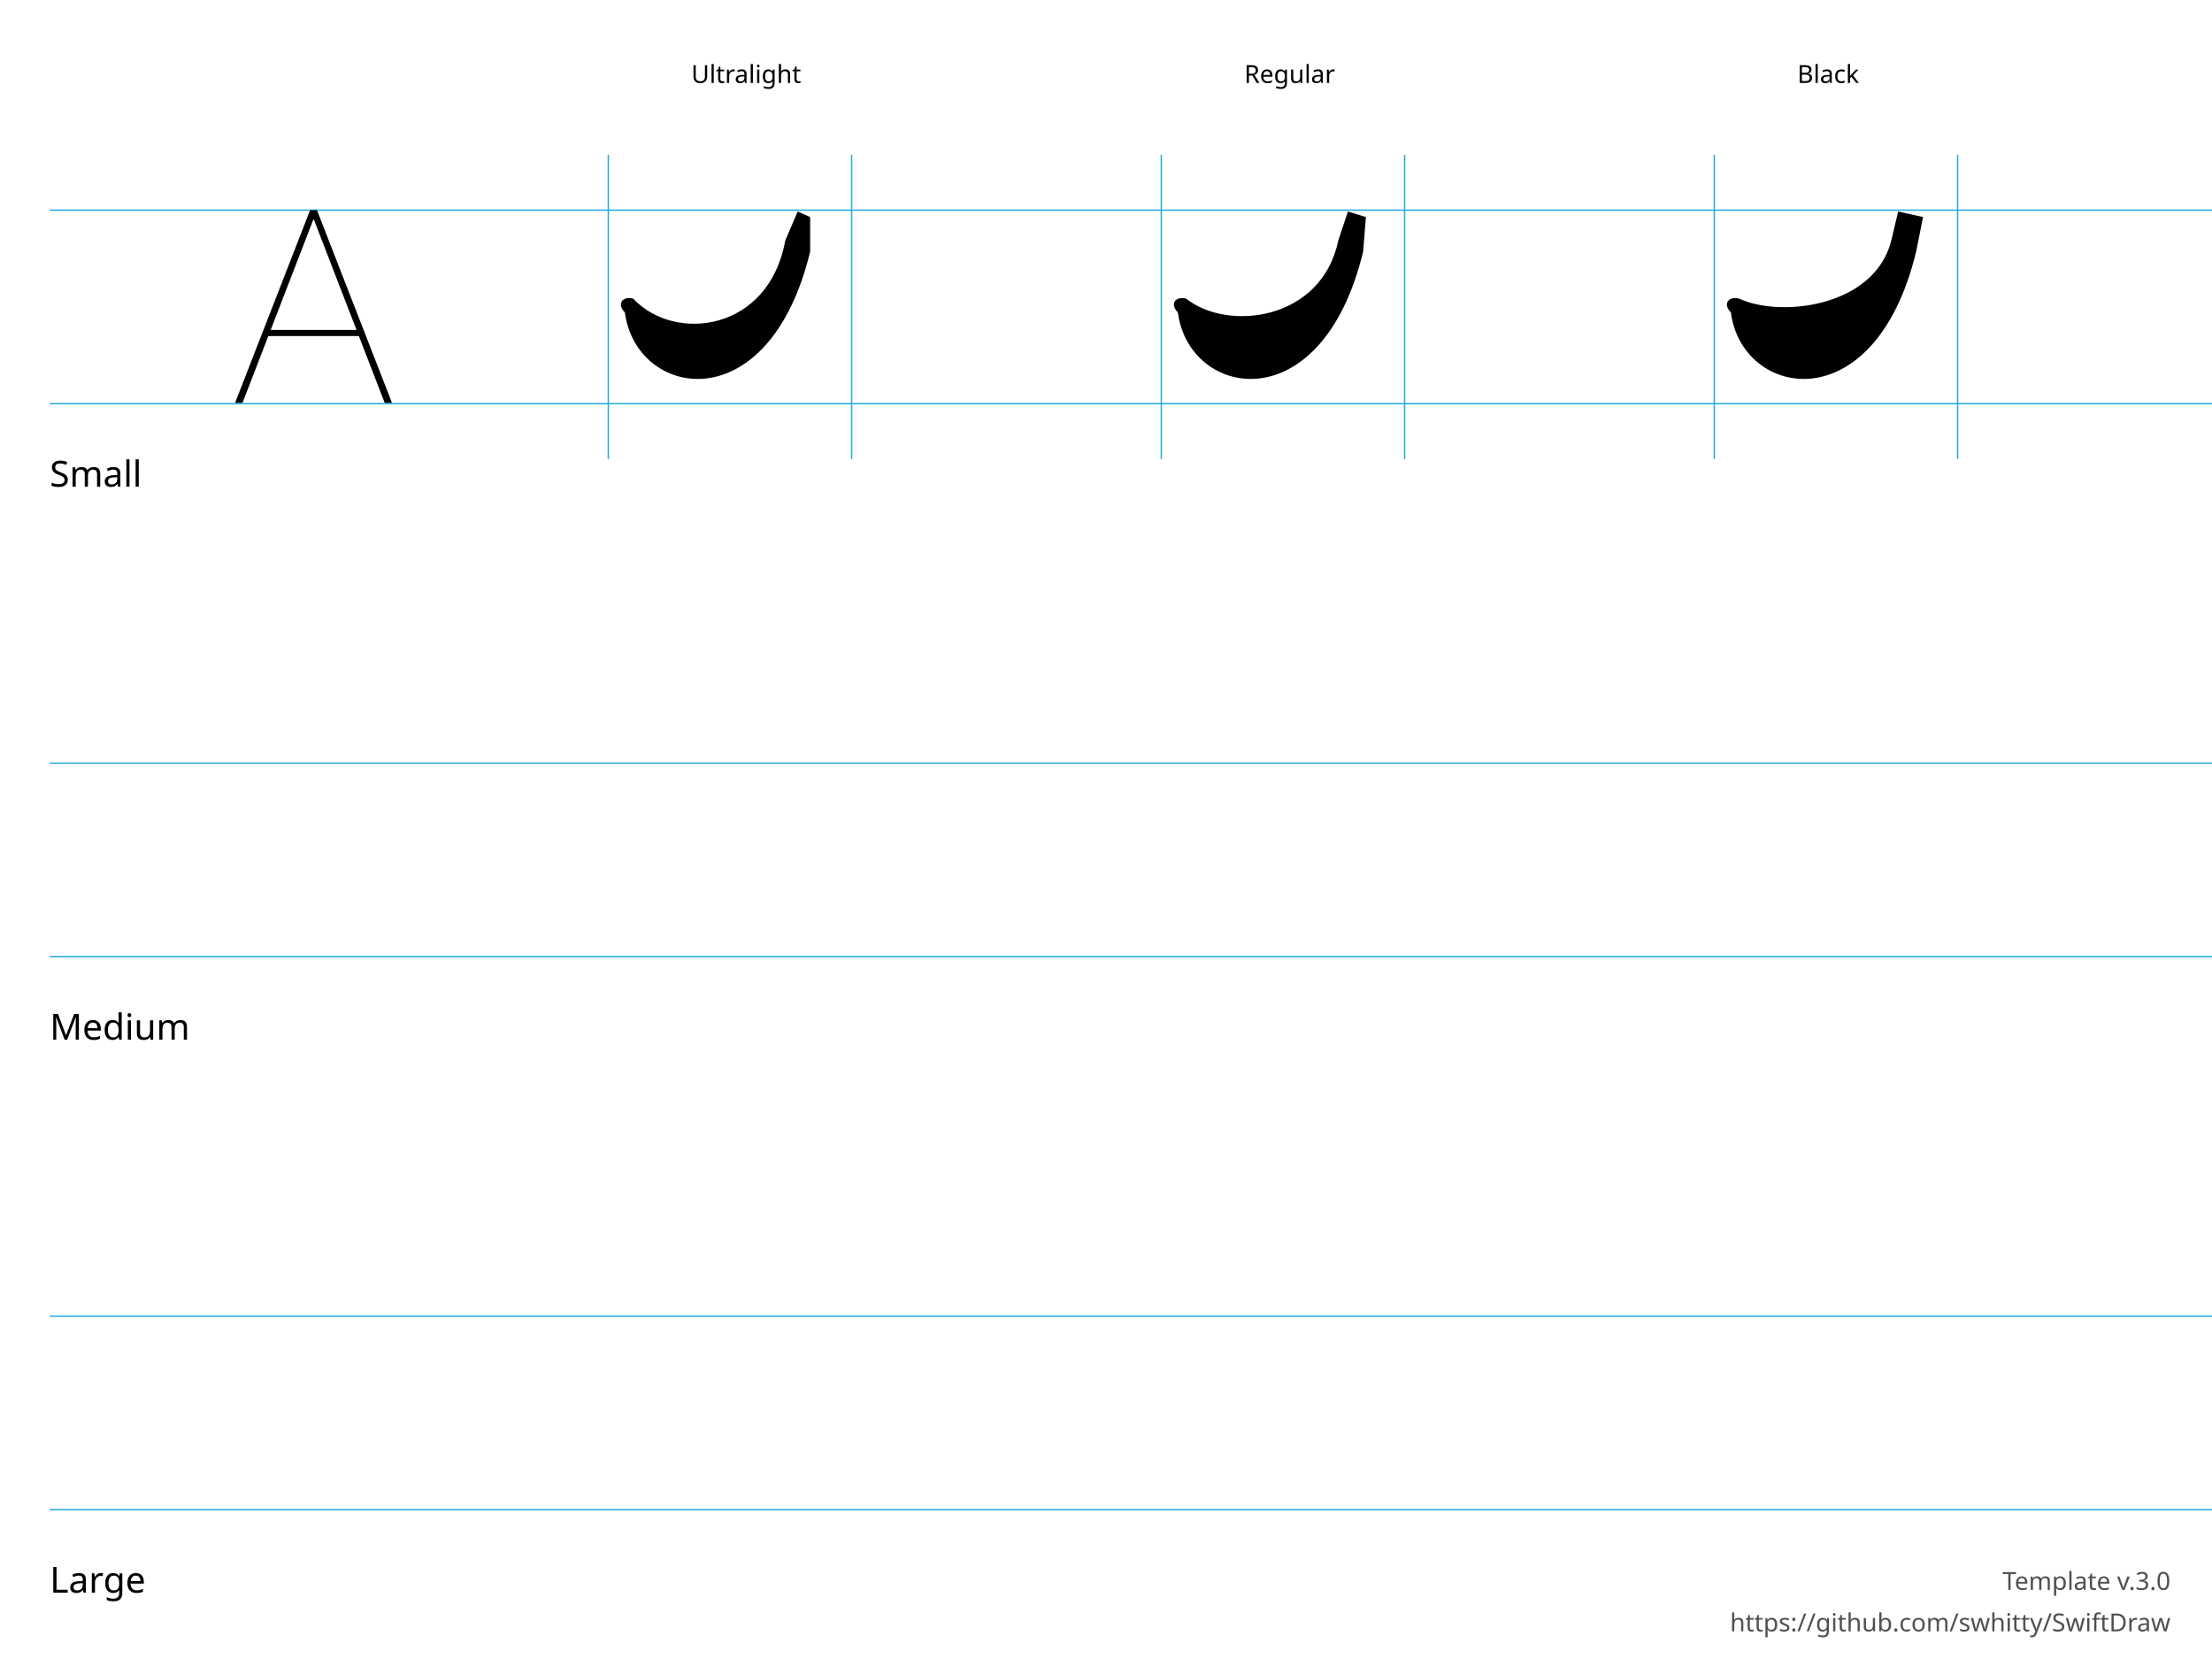
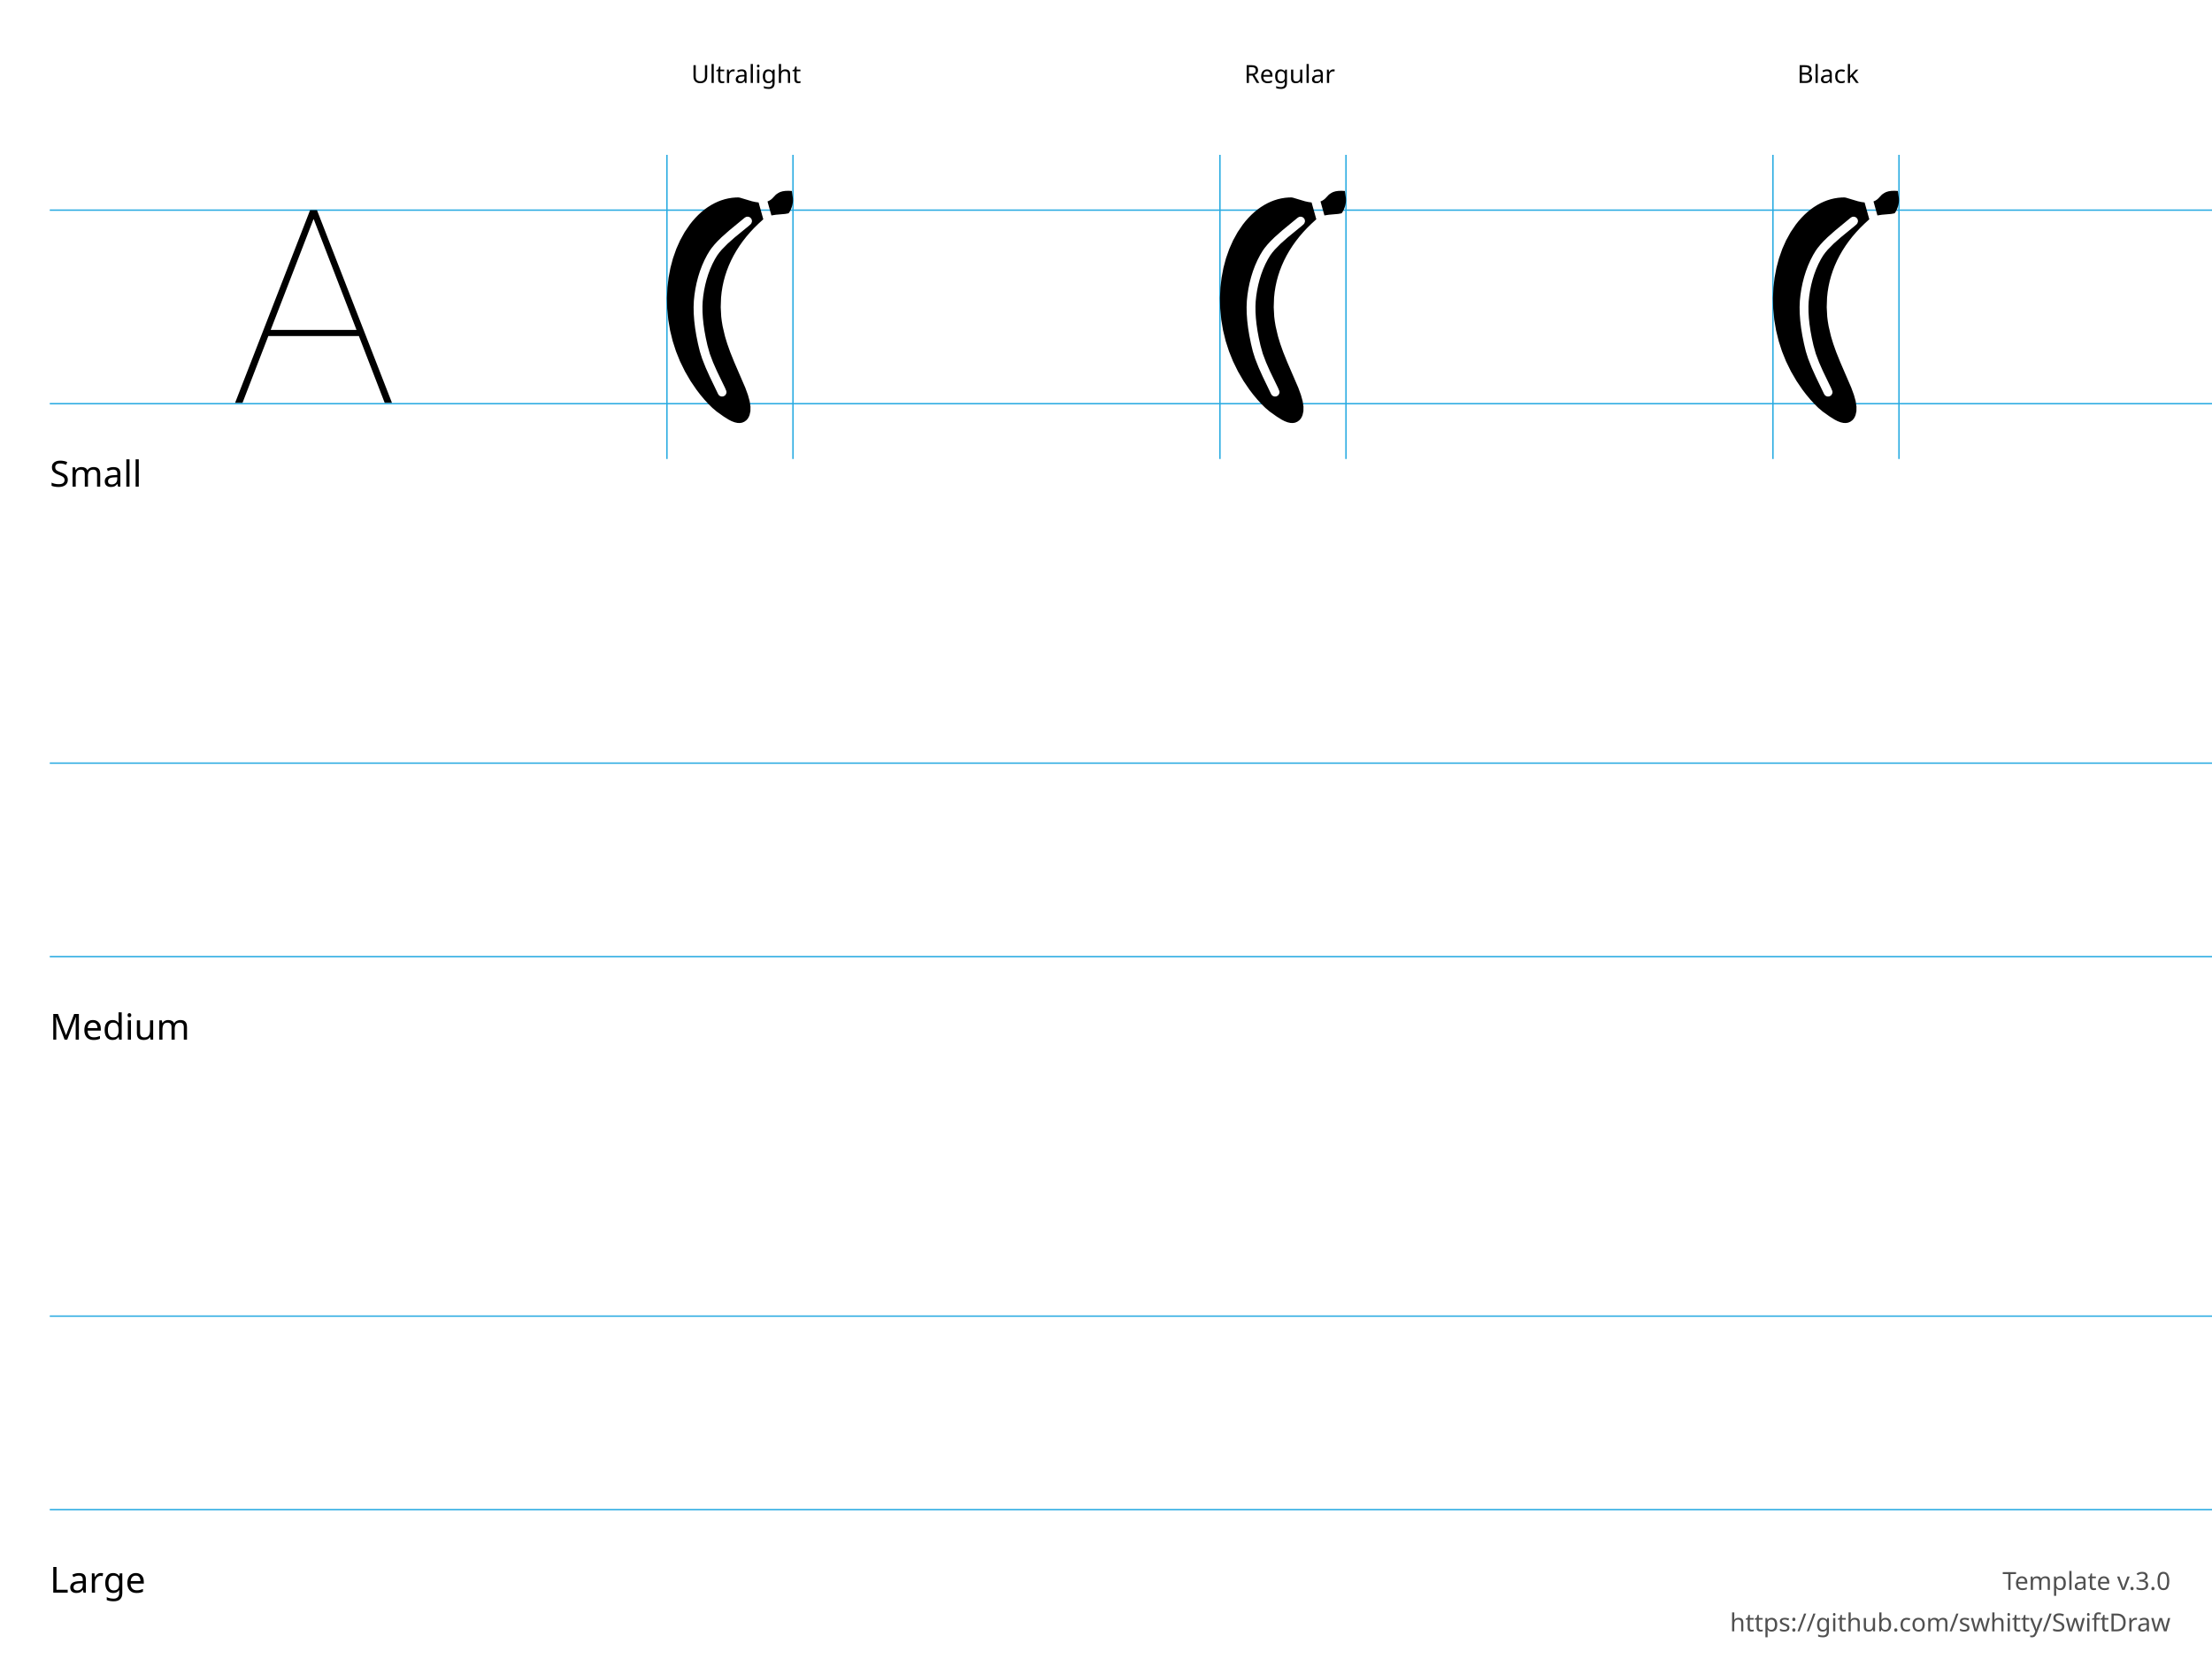
<svg xmlns="http://www.w3.org/2000/svg" height="600" width="800">
  <g id="Notes" font-family="'LucidaGrande', 'Lucida Grande', sans-serif" font-size="13">
    <rect fill="white" height="600.0" width="800.0" x="0.0" y="0.0" />
    <g font-size="13">
      <text x="18.0" y="176.0">Small</text>
      <text x="18.0" y="376.0">Medium</text>
      <text x="18.0" y="576.0">Large</text>
    </g>
    <g font-size="9">
      <text x="250.0" y="30.0">Ultralight</text>
      <text x="450.0" y="30.0">Regular</text>
      <text x="650.0" y="30.0">Black</text>
      <text id="template-version" fill="#505050" text-anchor="end" x="785.0" y="575.0">Template v.3.0</text>
      <a href="https://github.com/swhitty/SwiftDraw">
        <text fill="#505050" text-anchor="end" x="785.0" y="590.0">https://github.com/swhitty/SwiftDraw</text>
      </a>
    </g>
  </g>
  <g id="Guides" stroke="rgb(39, 170, 225)" stroke-width="0.5">
    <path id="Capline-S" d="M18,76 l800,0" />
    <path id="H-reference" d="M85,145.755 L87.685,145.755 L113.369,79.287 L114.052,79.287 L114.052,76 L112.148,76 L85,145.755 Z M95.693,121.536 L130.996,121.536 L130.263,119.313 L96.474,119.313 L95.693,121.536 Z M139.15,145.755 L141.787,145.755 L114.638,76 L113.466,76 L113.466,79.287 L139.15,145.755 Z" stroke="none" transform="translate(0,0)" />
    <path id="Baseline-S" d="M18,146 l800,0" />
-     <path id="left-margin-Ultralight-S" d="M220,56 l0,110" />
-     <path id="right-margin-Ultralight-S" d="M308,56 l0,110" />
-     <path id="left-margin-Regular-S" d="M420,56 l0,110" />
-     <path id="right-margin-Regular-S" d="M508,56 l0,110" />
-     <path id="left-margin-Black-S" d="M620,56 l0,110" />
-     <path id="right-margin-Black-S" d="M708,56 l0,110" />
+     <path id="left-margin-Ultralight-S" d="M241.211,56 l0,110" />
+     <path id="right-margin-Ultralight-S" d="M286.789,56 l0,110" />
+     <path id="left-margin-Regular-S" d="M441.211,56 l0,110" />
+     <path id="right-margin-Regular-S" d="M486.789,56 l0,110" />
+     <path id="left-margin-Black-S" d="M641.211,56 l0,110" />
+     <path id="right-margin-Black-S" d="M686.789,56 l0,110" />
    <path id="Capline-M" d="M18,276 l800,0" />
    <path id="Baseline-M" d="M18,346 l800,0" />
    <path id="Capline-L" d="M18,476 l800,0" />
    <path id="Baseline-L" d="M18,546 l800,0" />
  </g>
  <g id="Symbols">
    <g id="Ultralight-S" transform="translate(0,0)">
-       <path d="M226.000,113.000 C230.000,144.000 278.000,153.000 293.000,91.000 L293.000,78.500 L288.500,76.500 L284.000,87.000 C278.000,120.000 244.000,124.000 229.000,108.000 C225.000,107.000 223.000,110.000 226.000,113.000 Z" />
+       <path d="M270.477,151.357 L270.827,150.738 L271.094,150.087 L271.401,148.687 L271.420,147.030 L271.124,145.089 L270.499,142.835 L269.552,140.243 L265.568,131.008 L264.077,127.308 L263.012,124.308 L262.209,121.658 L261.354,118.020 L261.041,116.159 L260.840,114.509 L260.659,111.119 L260.778,107.638 L260.995,105.593 L261.313,103.621 L261.722,101.722 L262.213,99.898 L262.855,97.933 L263.579,96.062 L264.372,94.285 L265.321,92.420 L266.325,90.672 L267.472,88.883 L268.643,87.235 L269.921,85.599 L271.276,84.016 L272.751,82.436 L274.243,80.966 L276.059,79.304 L274.356,73.222 L273.201,73.065 L271.954,72.791 L267.563,71.479 L267.045,71.403 L265.996,71.428 L264.744,71.538 L263.355,71.763 L262.139,72.050 L260.795,72.470 L259.623,72.925 L258.331,73.529 L257.208,74.144 L255.976,74.922 L254.909,75.687 L253.744,76.630 L252.616,77.655 L251.530,78.760 L250.485,79.943 L249.485,81.201 L247.627,83.928 L245.972,86.921 L244.609,89.970 L243.395,93.414 L242.479,96.849 L241.800,100.443 L241.391,103.954 L241.214,107.803 L241.302,111.520 L241.694,115.658 L242.347,119.516 L243.301,123.405 L244.475,127.039 L245.919,130.629 L247.715,134.308 L249.728,137.769 L251.880,140.935 L253.248,142.725 L254.754,144.526 L256.225,146.127 L257.649,147.529 L259.242,148.880 L261.771,150.672 L263.497,151.754 L264.560,152.298 L265.625,152.711 L266.679,152.954 L267.537,152.995 L268.368,152.866 L269.164,152.541 L269.916,151.998 Z M269.271,78.781 L269.803,78.453 L270.419,78.353 L271.026,78.497 L271.420,78.753 L271.798,79.250 L271.941,79.697 L271.947,80.167 L271.744,80.757 L271.451,81.124 L270.807,81.698 L265.769,85.816 L263.147,88.142 L261.028,90.297 L260.128,91.364 L259.375,92.398 L258.564,93.739 L257.668,95.460 L256.867,97.268 L256.163,99.148 L255.557,101.085 L255.050,103.061 L254.642,105.061 L254.335,107.067 L254.131,109.060 L254.056,110.750 L254.075,112.846 L254.203,114.992 L254.428,117.163 L254.795,119.696 L255.256,122.192 L255.870,124.952 L256.702,127.915 L257.888,131.054 L259.273,134.193 L262.181,140.216 L262.712,141.474 L262.743,141.943 L262.686,142.251 L262.401,142.806 L262.182,143.032 L261.783,143.279 L261.485,143.375 L261.016,143.405 L260.559,143.298 L260.280,143.155 L259.927,142.845 L259.680,142.446 L256.692,136.229 L255.245,133.022 L253.926,129.678 L253.109,127.090 L252.429,124.279 L251.835,121.350 L251.404,118.697 L251.082,116.017 L250.892,113.348 L250.851,111.073 L250.939,108.839 L251.160,106.667 L251.493,104.493 L251.932,102.338 L252.481,100.203 L253.138,98.103 L253.907,96.053 L254.780,94.082 L255.772,92.175 L256.697,90.646 L257.385,89.680 L258.385,88.456 L259.485,87.259 L260.948,85.817 L263.703,83.373 Z M278.993,77.915 L280.575,77.669 L283.971,77.370 L285.058,77.174 L285.283,77.063 L285.778,76.286 L286.233,75.257 L286.554,74.213 L286.726,73.291 L286.786,72.568 L286.756,71.693 L286.395,69.071 L285.164,69.000 L284.018,69.042 L283.033,69.185 L282.104,69.470 L281.392,69.847 L280.633,70.367 L279.303,71.772 L278.806,72.195 L278.278,72.539 L277.579,72.865 Z" />
    </g>
    <g id="Regular-S" transform="translate(0,0)">
-       <path d="M426.000,113.000 C430.000,144.000 478.000,153.000 493.000,91.000 L494.000,78.500 L487.500,76.500 L484.000,87.000 C478.000,116.000 444.000,120.000 429.000,108.000 C425.000,107.000 423.000,110.000 426.000,113.000 Z" />
+       <path d="M470.477,151.357 L470.827,150.738 L471.094,150.087 L471.401,148.687 L471.420,147.030 L471.124,145.089 L470.499,142.835 L469.552,140.243 L465.568,131.008 L464.077,127.308 L463.012,124.308 L462.209,121.658 L461.354,118.020 L461.041,116.159 L460.840,114.509 L460.659,111.119 L460.778,107.638 L460.995,105.593 L461.313,103.621 L461.722,101.722 L462.213,99.898 L462.855,97.933 L463.579,96.062 L464.372,94.285 L465.321,92.420 L466.325,90.672 L467.472,88.883 L468.643,87.235 L469.921,85.599 L471.276,84.016 L472.751,82.436 L474.243,80.966 L476.059,79.304 L474.356,73.222 L473.201,73.065 L471.954,72.791 L467.563,71.479 L467.045,71.403 L465.996,71.428 L464.744,71.538 L463.355,71.763 L462.139,72.050 L460.795,72.470 L459.623,72.925 L458.331,73.529 L457.208,74.144 L455.976,74.922 L454.909,75.687 L453.744,76.630 L452.616,77.655 L451.530,78.760 L450.485,79.943 L449.485,81.201 L447.627,83.928 L445.972,86.921 L444.609,89.970 L443.395,93.414 L442.479,96.849 L441.800,100.443 L441.391,103.954 L441.214,107.803 L441.302,111.520 L441.694,115.658 L442.347,119.516 L443.301,123.405 L444.475,127.039 L445.919,130.629 L447.715,134.308 L449.728,137.769 L451.880,140.935 L453.248,142.725 L454.754,144.526 L456.225,146.127 L457.649,147.529 L459.242,148.880 L461.771,150.672 L463.497,151.754 L464.560,152.298 L465.625,152.711 L466.679,152.954 L467.537,152.995 L468.368,152.866 L469.164,152.541 L469.916,151.998 Z M469.271,78.781 L469.803,78.453 L470.419,78.353 L471.026,78.497 L471.420,78.753 L471.798,79.250 L471.941,79.697 L471.947,80.167 L471.744,80.757 L471.451,81.124 L470.807,81.698 L465.769,85.816 L463.147,88.142 L461.028,90.297 L460.128,91.364 L459.375,92.398 L458.564,93.739 L457.668,95.460 L456.867,97.268 L456.163,99.148 L455.557,101.085 L455.050,103.061 L454.642,105.061 L454.335,107.067 L454.131,109.060 L454.056,110.750 L454.075,112.846 L454.203,114.992 L454.428,117.163 L454.795,119.696 L455.256,122.192 L455.870,124.952 L456.702,127.915 L457.888,131.054 L459.273,134.193 L462.181,140.216 L462.712,141.474 L462.743,141.943 L462.686,142.251 L462.401,142.806 L462.182,143.032 L461.783,143.279 L461.485,143.375 L461.016,143.405 L460.559,143.298 L460.280,143.155 L459.927,142.845 L459.680,142.446 L456.692,136.229 L455.245,133.022 L453.926,129.678 L453.109,127.090 L452.429,124.279 L451.835,121.350 L451.404,118.697 L451.082,116.017 L450.892,113.348 L450.851,111.073 L450.939,108.839 L451.160,106.667 L451.493,104.493 L451.932,102.338 L452.481,100.203 L453.138,98.103 L453.907,96.053 L454.780,94.082 L455.772,92.175 L456.697,90.646 L457.385,89.680 L458.385,88.456 L459.485,87.259 L460.948,85.817 L463.703,83.373 Z M478.993,77.915 L480.575,77.669 L483.971,77.370 L485.058,77.174 L485.283,77.063 L485.778,76.286 L486.233,75.257 L486.554,74.213 L486.726,73.291 L486.786,72.568 L486.756,71.693 L486.395,69.071 L485.164,69.000 L484.018,69.042 L483.033,69.185 L482.104,69.470 L481.392,69.847 L480.633,70.367 L479.303,71.772 L478.806,72.195 L478.278,72.539 L477.579,72.865 Z" />
    </g>
    <g id="Black-S" transform="translate(0,0)">
-       <path d="M626.000,113.000 C630.000,144.000 678.000,153.000 693.000,91.000 L695.500,78.500 L686.500,76.500 L684.000,87.000 C678.000,111.000 644.000,115.000 629.000,108.000 C625.000,107.000 623.000,110.000 626.000,113.000 Z" />
+       <path d="M670.477,151.357 L670.827,150.738 L671.094,150.087 L671.401,148.687 L671.420,147.030 L671.124,145.089 L670.499,142.835 L669.552,140.243 L665.568,131.008 L664.077,127.308 L663.012,124.308 L662.209,121.658 L661.354,118.020 L661.041,116.159 L660.840,114.509 L660.659,111.119 L660.778,107.638 L660.995,105.593 L661.313,103.621 L661.722,101.722 L662.213,99.898 L662.855,97.933 L663.579,96.062 L664.372,94.285 L665.321,92.420 L666.325,90.672 L667.472,88.883 L668.643,87.235 L669.921,85.599 L671.276,84.016 L672.751,82.436 L674.243,80.966 L676.059,79.304 L674.356,73.222 L673.201,73.065 L671.954,72.791 L667.563,71.479 L667.045,71.403 L665.996,71.428 L664.744,71.538 L663.355,71.763 L662.139,72.050 L660.795,72.470 L659.623,72.925 L658.331,73.529 L657.208,74.144 L655.976,74.922 L654.909,75.687 L653.744,76.630 L652.616,77.655 L651.530,78.760 L650.485,79.943 L649.485,81.201 L647.627,83.928 L645.972,86.921 L644.609,89.970 L643.395,93.414 L642.479,96.849 L641.800,100.443 L641.391,103.954 L641.214,107.803 L641.302,111.520 L641.694,115.658 L642.347,119.516 L643.301,123.405 L644.475,127.039 L645.919,130.629 L647.715,134.308 L649.728,137.769 L651.880,140.935 L653.248,142.725 L654.754,144.526 L656.225,146.127 L657.649,147.529 L659.242,148.880 L661.771,150.672 L663.497,151.754 L664.560,152.298 L665.625,152.711 L666.679,152.954 L667.537,152.995 L668.368,152.866 L669.164,152.541 L669.916,151.998 Z M669.271,78.781 L669.803,78.453 L670.419,78.353 L671.026,78.497 L671.420,78.753 L671.798,79.250 L671.941,79.697 L671.947,80.167 L671.744,80.757 L671.451,81.124 L670.807,81.698 L665.769,85.816 L663.147,88.142 L661.028,90.297 L660.128,91.364 L659.375,92.398 L658.564,93.739 L657.668,95.460 L656.867,97.268 L656.163,99.148 L655.557,101.085 L655.050,103.061 L654.642,105.061 L654.335,107.067 L654.131,109.060 L654.056,110.750 L654.075,112.846 L654.203,114.992 L654.428,117.163 L654.795,119.696 L655.256,122.192 L655.870,124.952 L656.702,127.915 L657.888,131.054 L659.273,134.193 L662.181,140.216 L662.712,141.474 L662.743,141.943 L662.686,142.251 L662.401,142.806 L662.182,143.032 L661.783,143.279 L661.485,143.375 L661.016,143.405 L660.559,143.298 L660.280,143.155 L659.927,142.845 L659.680,142.446 L656.692,136.229 L655.245,133.022 L653.926,129.678 L653.109,127.090 L652.429,124.279 L651.835,121.350 L651.404,118.697 L651.082,116.017 L650.892,113.348 L650.851,111.073 L650.939,108.839 L651.160,106.667 L651.493,104.493 L651.932,102.338 L652.481,100.203 L653.138,98.103 L653.907,96.053 L654.780,94.082 L655.772,92.175 L656.697,90.646 L657.385,89.680 L658.385,88.456 L659.485,87.259 L660.948,85.817 L663.703,83.373 Z M678.993,77.915 L680.575,77.669 L683.971,77.370 L685.058,77.174 L685.283,77.063 L685.778,76.286 L686.233,75.257 L686.554,74.213 L686.726,73.291 L686.786,72.568 L686.756,71.693 L686.395,69.071 L685.164,69.000 L684.018,69.042 L683.033,69.185 L682.104,69.470 L681.392,69.847 L680.633,70.367 L679.303,71.772 L678.806,72.195 L678.278,72.539 L677.579,72.865 Z" />
    </g>
  </g>
</svg>
